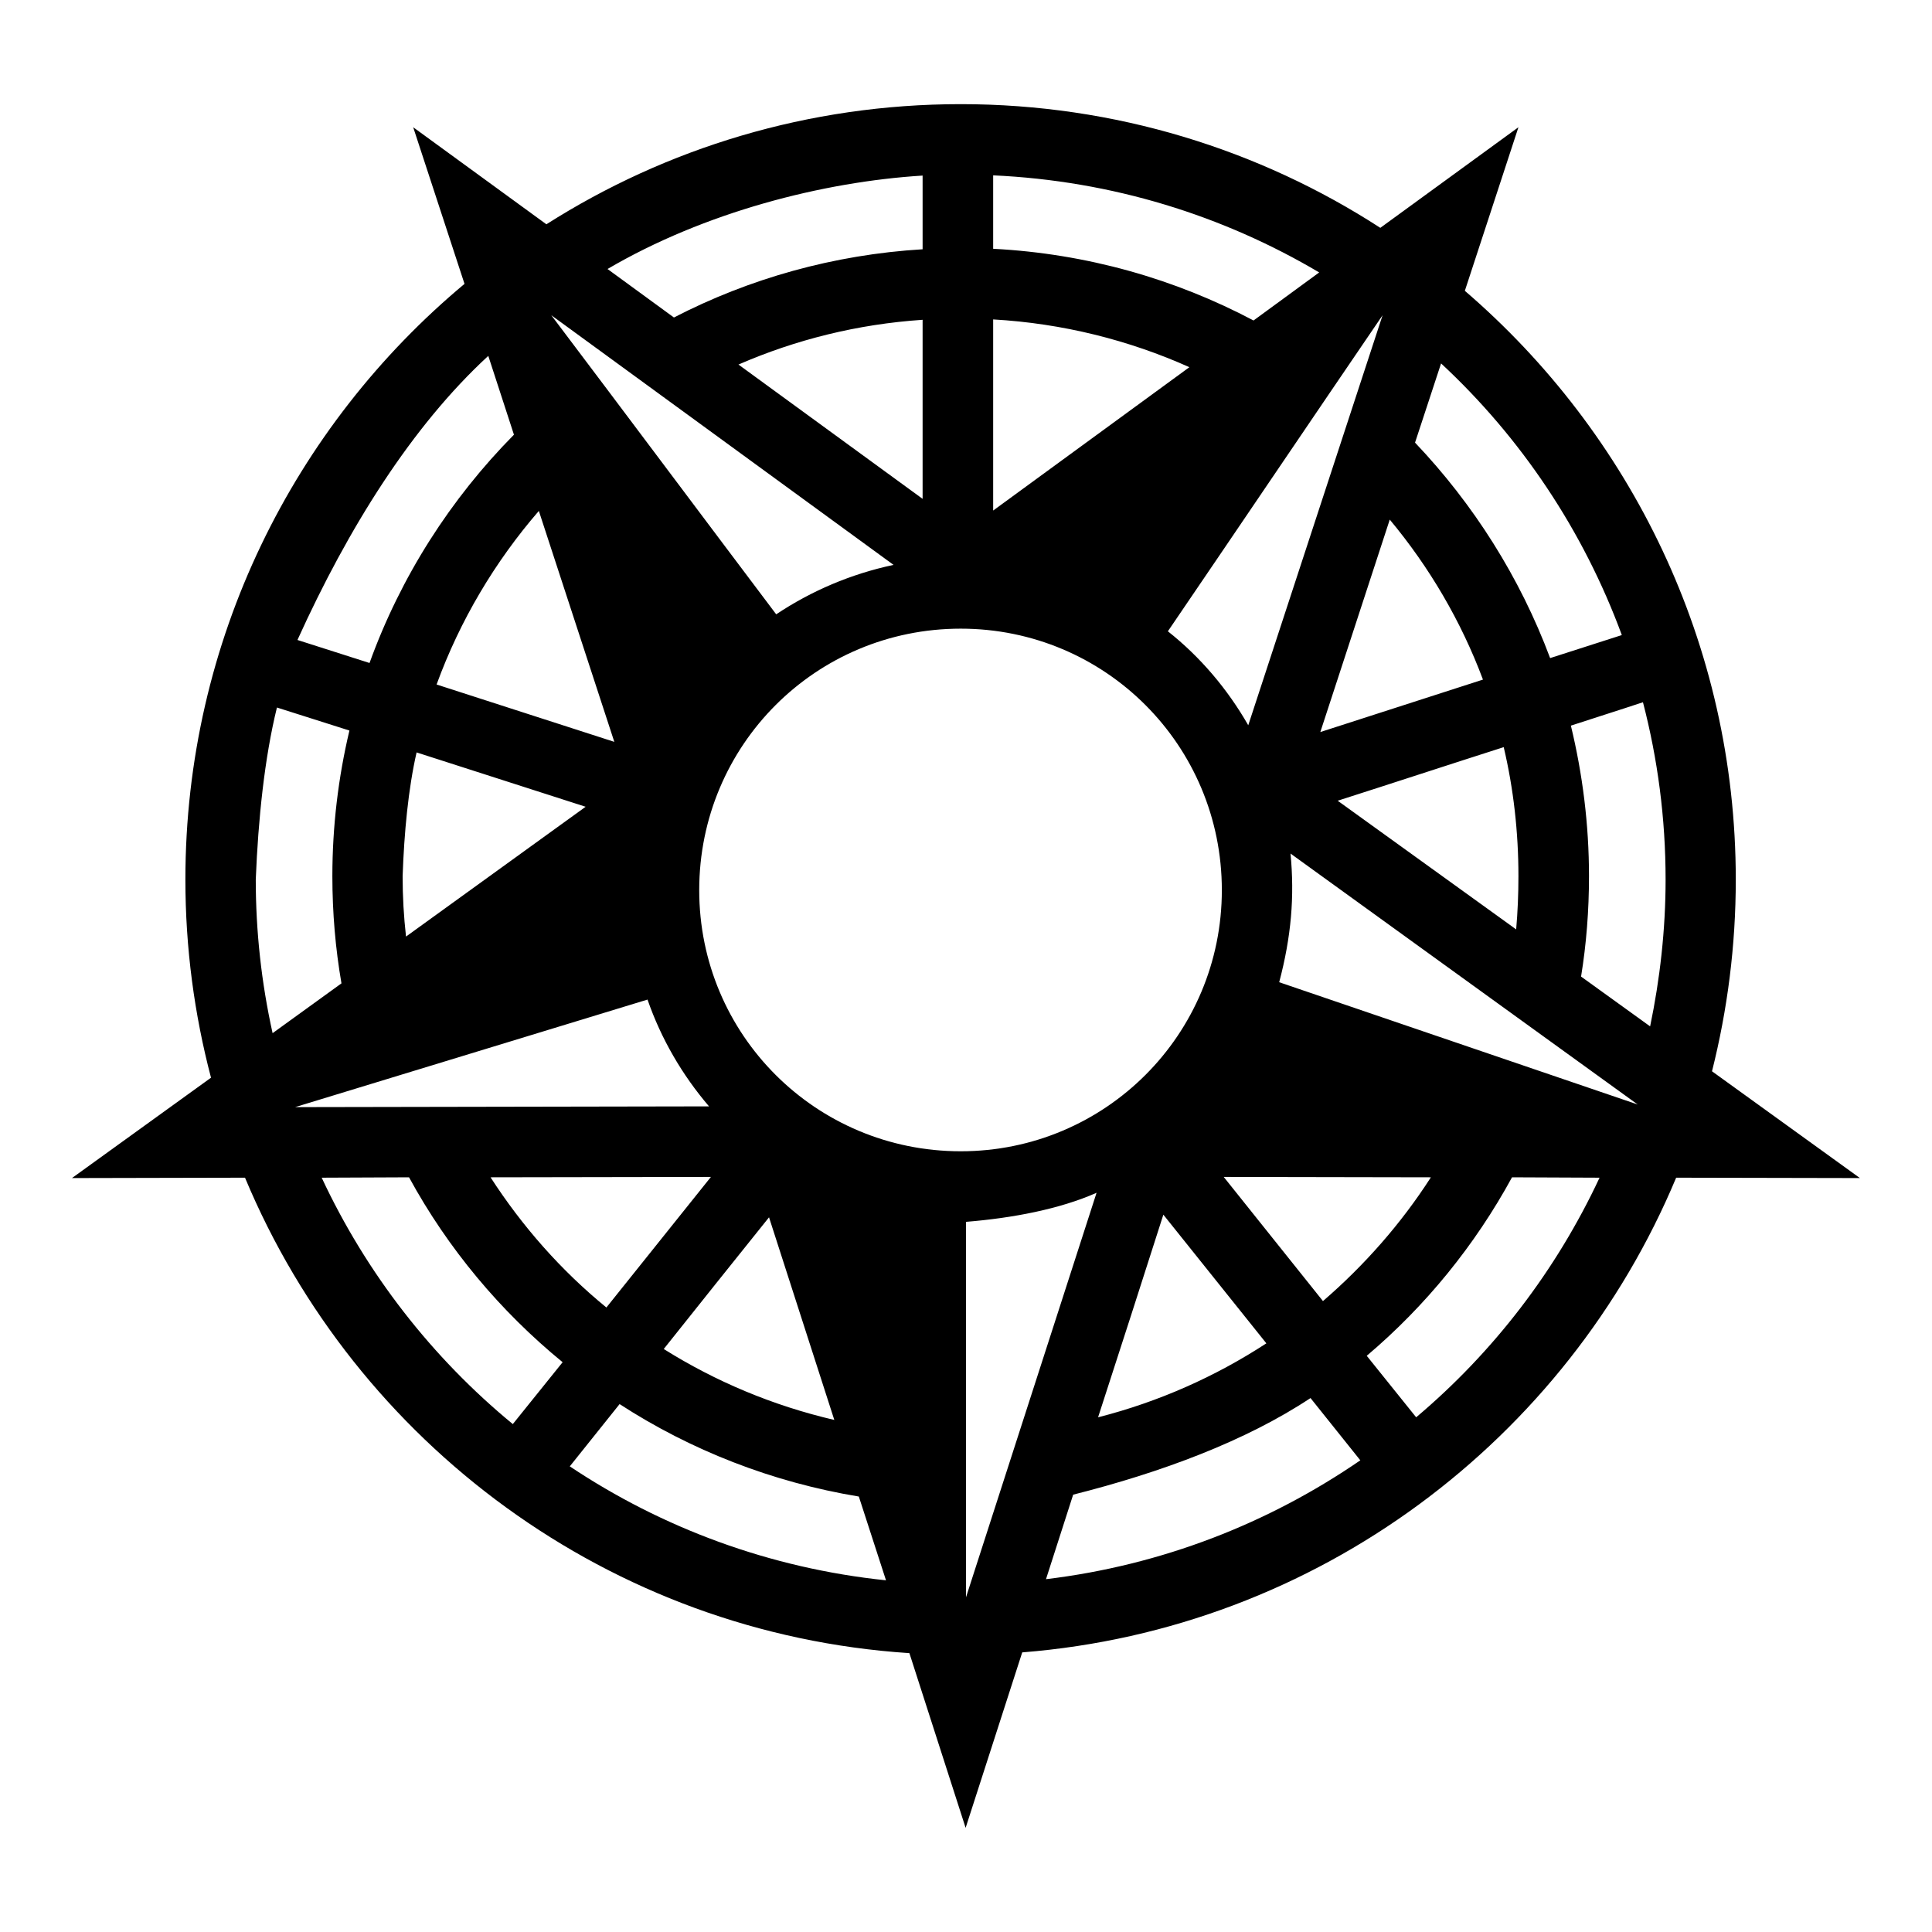
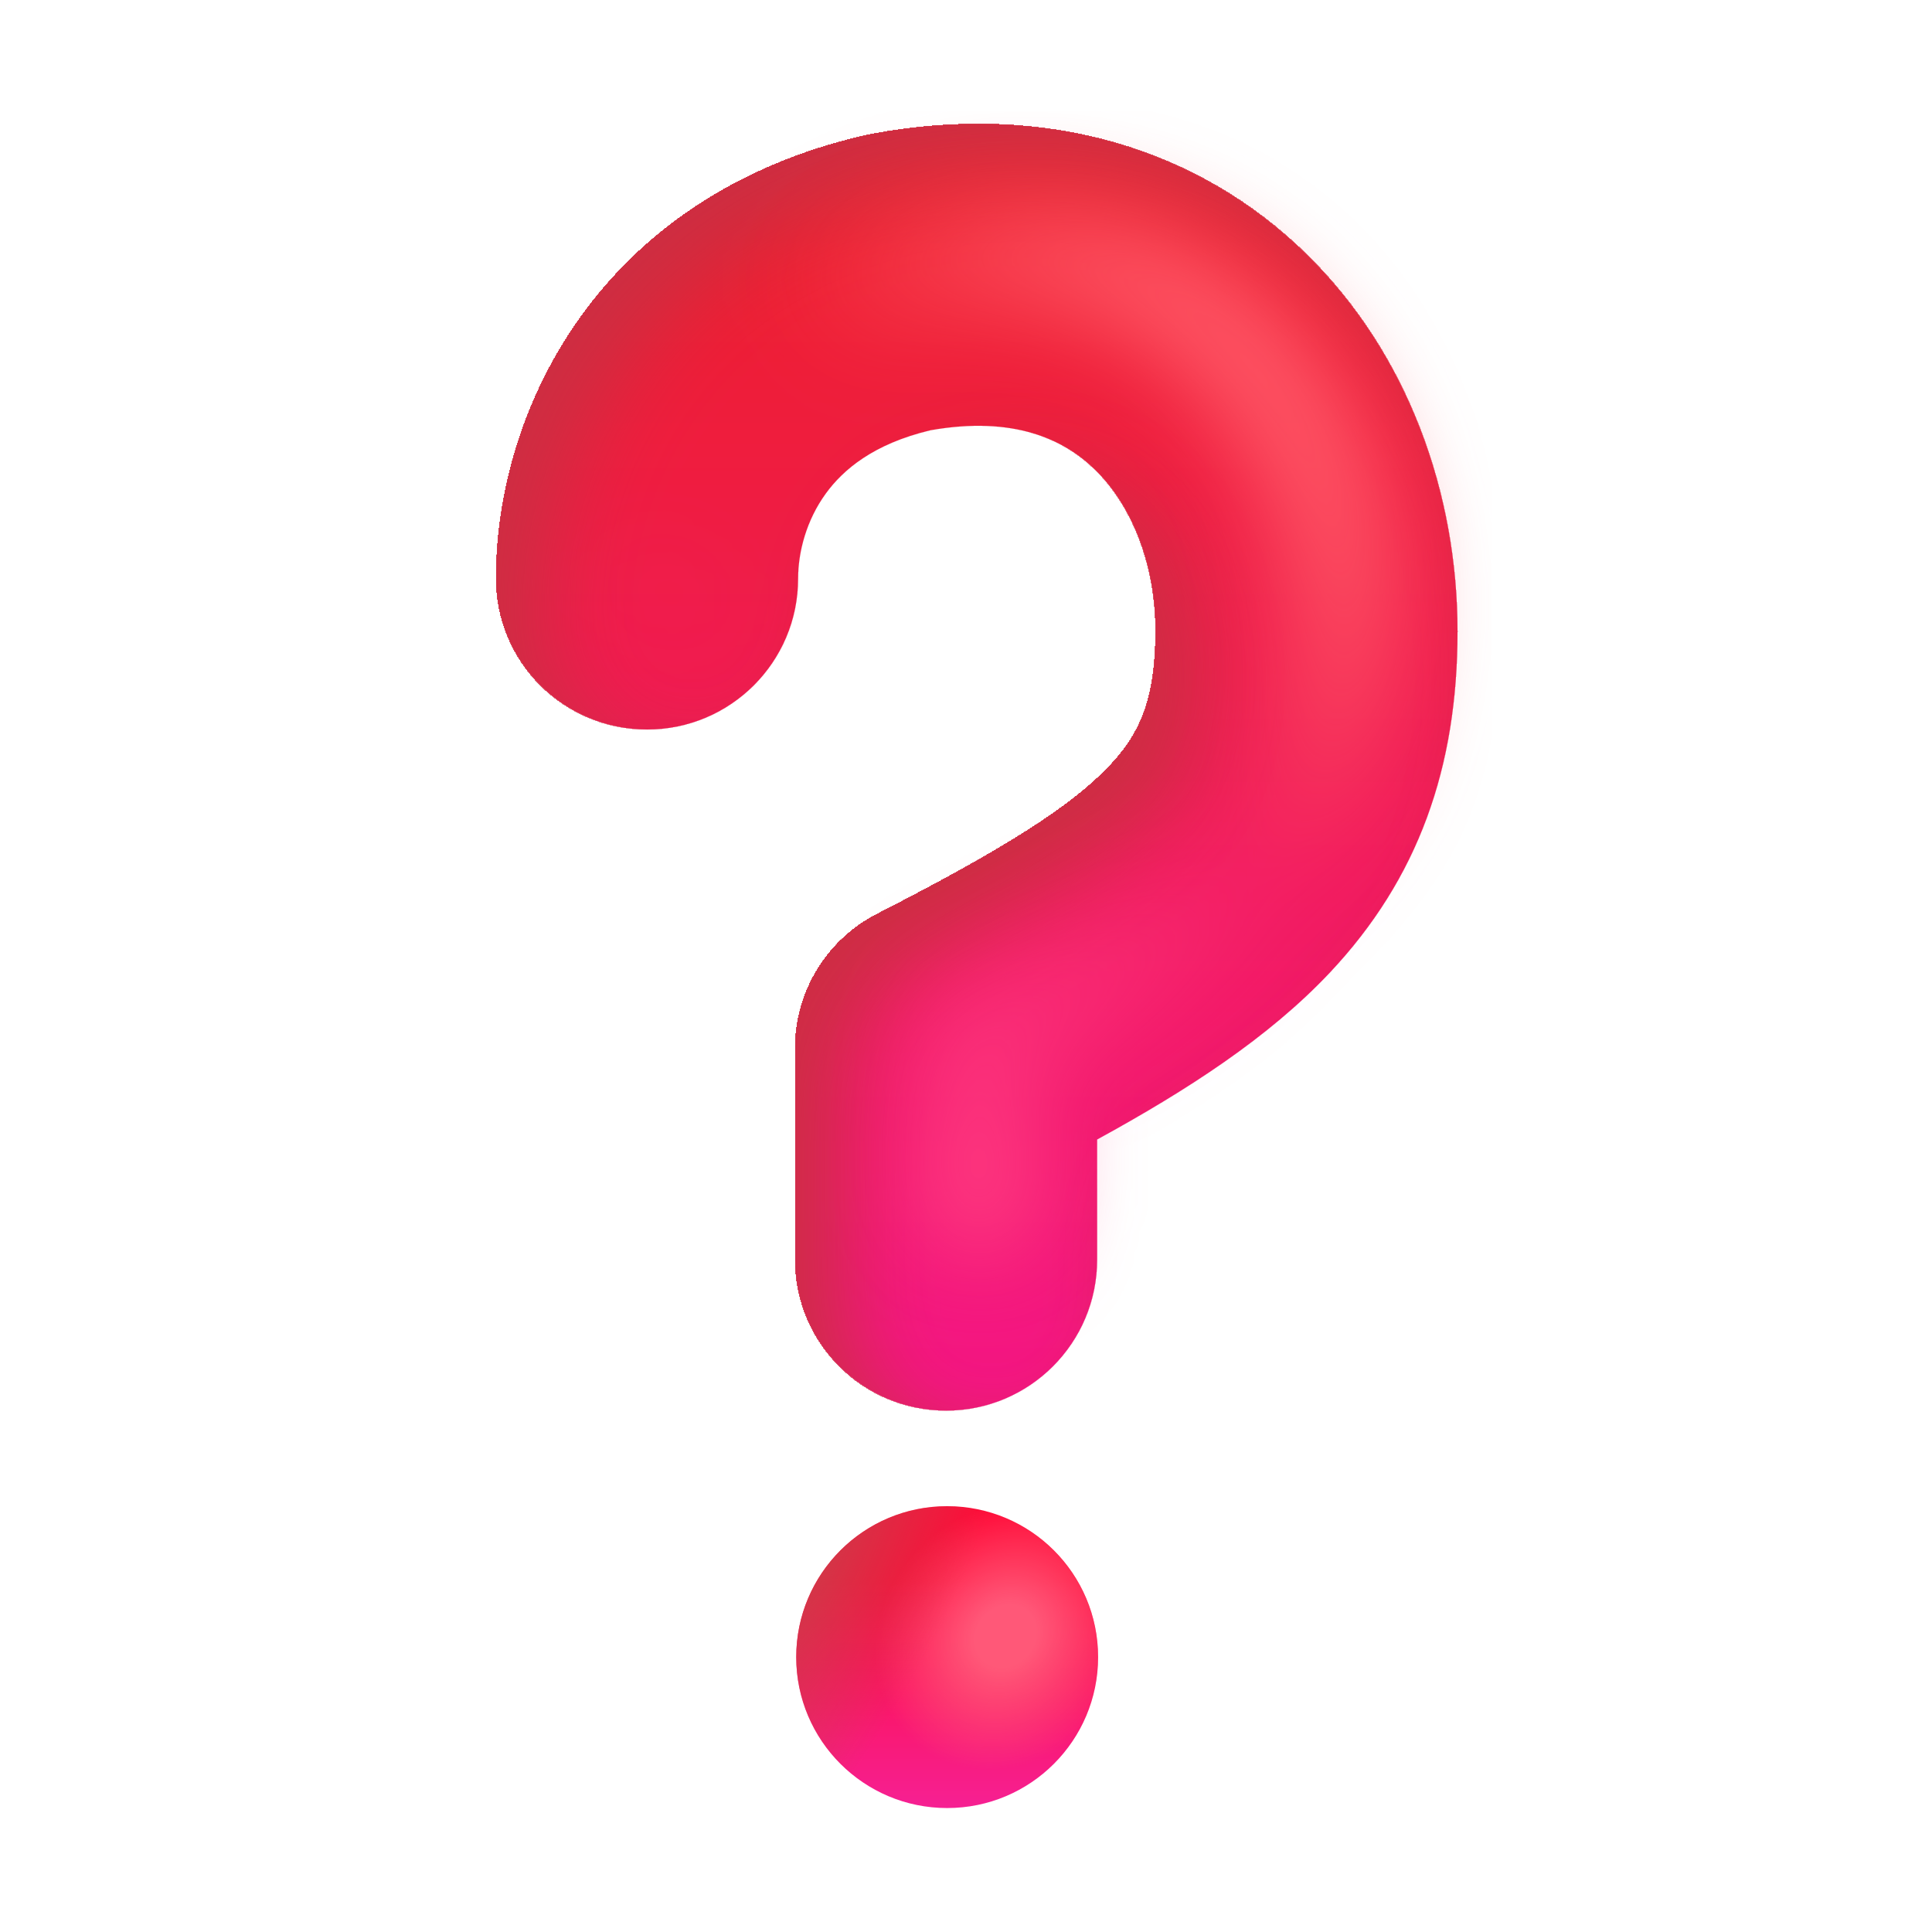
- <svg xmlns="http://www.w3.org/2000/svg" width="50" height="50" viewBox="0 0 512 512">
-   <path fill="currentColor" d="M254.6 27.6c-40.4 0-78.1 11.68-109.8 31.84l-35.3-25.72l13.6 41.51C77.93 112.9 49.13 169.7 49.13 233.1c0 18.1 2.37 35.7 6.79 52.5l-36.85 26.6l45.86-.1c29.36 70.3 96.57 120.8 176.07 126l14.9 46.3l15-46.5c78.3-6.2 144.3-56.4 173.3-125.8l48.7.1l-39.2-28.3c4.1-16.3 6.3-33.3 6.3-50.8c0-62.4-27.9-118.3-71.8-156.03l14.2-43.35l-36.6 26.66c-32-20.73-70.3-32.78-111.2-32.78zm8.6 18.87c31.5 1.43 60.9 10.63 86.4 25.73l-17.4 12.73c-20.8-11-44.2-17.72-69-19zm-18.7.1v19.49c-23.6 1.42-46 7.79-65.9 18.08L161 71.29c25.7-15.07 57.1-23.12 83.5-24.76zm121.9 36.97L330.8 192.2c-5.5-9.6-12.7-18.1-21.3-24.9c19-27.9 37.9-55.9 56.9-83.76zm-220.3 0l90.7 66.16c-11.3 2.4-21.8 6.9-31.1 13.1c-19.9-26.4-39.7-52.9-59.6-79.26zm117.1 1.11c18.4 1.05 36 5.49 52 12.66l-52 37.99zm-18.7.1v47.45l-48.8-35.59c15.1-6.57 31.5-10.7 48.8-11.86zm-115.1 9.56l6.8 20.89c-16.8 17-30 37.6-38.27 60.5l-19.1-6.1C92.24 140 109.1 113 129.4 94.31zm252.5 2c21.2 19.69 37.7 44.29 47.9 71.99l-19 6.1c-8-21.4-20.3-40.8-35.8-57.1zM142.8 135.4l20 61.2l-47.1-15.2c6.2-17 15.5-32.6 27.1-46zm225.5 2.3c10.5 12.6 18.9 26.9 24.7 42.4L349.9 194zm-113.7 28.9c38.3 0 69.2 30.9 69.2 69.3c0 38.3-30.9 69.2-69.2 69.2c-38.4 0-69.3-30.9-69.3-69.2c0-38.4 30.9-69.3 69.3-69.3zm180.8 19.5c3.9 15 6 30.7 6 47c0 13.3-1.5 26.4-4.1 38.9L419 258.8c1.4-8.6 2.1-17.5 2.1-26.6c0-13.7-1.7-27.1-4.8-39.9c6.4-2.1 12.8-4.1 19.1-6.2zm-362.01 1.4l19.21 6.1c-2.95 12.4-4.52 25.4-4.52 38.6c0 9.7.82 19.2 2.41 28.4l-18.25 13.2a188.07 188.07 0 0 1-4.46-40.7c.64-16 2.33-32.3 5.61-45.6zM398.5 198c2.6 11 3.9 22.5 3.9 34.2c0 4.8-.2 9.5-.6 14.1l-47.3-34.1c14.7-4.7 29.3-9.5 44-14.2zm-288.1 1.4l44.8 14.4l-47.6 34.4c-.6-5.3-.9-10.6-.9-16c.4-11.5 1.5-23.2 3.7-32.8zM342 226.2l92 66.5l-95-32.4c3.2-12.1 4.1-22.7 3-34.1zm-170.4 38.7c3.6 10.4 9.2 20 16.3 28.3l-109.7.2c31.1-9.5 62.2-19 93.4-28.5zm16.8 47l-27.7 34.6c-12-9.8-22.3-21.5-30.7-34.5c19.5 0 39-.1 58.4-.1zm135.9 0l54.9.1c-7.9 12.3-17.6 23.3-28.6 32.8c-8.8-11-17.6-22-26.3-32.9zm76.4.1l23.2.1c-11.5 24.6-28.1 46.2-48.6 63.5l-13.1-16.3c15.6-13.2 28.7-29.3 38.5-47.3zm-292.3 0c10.3 18.9 24.2 35.5 40.7 49l-13.2 16.4c-21.4-17.6-38.78-39.9-50.65-65.3zm182.2 4.1L256 423.3v-99.5c12.4-1 24.9-3.4 34.6-7.7zm17.7 5.8l27.3 34.1c-13.5 8.8-28.5 15.5-44.6 19.6c5.8-17.9 11.6-35.8 17.3-53.7zm-104.5.7l17.3 53.7c-16.3-3.8-31.5-10.2-45.2-18.8c9.3-11.7 18.6-23.3 27.9-34.9zm143.5 47.9l13.2 16.5c-24.3 16.7-52.6 27.8-83.3 31.5l7.2-22.4c23.4-5.9 45.7-14.2 62.9-25.6zm-183.1 1.6c18.8 12.2 40.4 20.7 63.4 24.5l7.2 22.2c-30.8-3.2-59.4-13.9-83.8-30.2z" />
+ <svg xmlns="http://www.w3.org/2000/svg" width="32" height="32" viewBox="0 0 32 32">
+   <g fill="none">
+     <circle cx="15.688" cy="27.447" r="2.5" fill="url(#f2090id0)" />
+     <circle cx="15.688" cy="27.447" r="2.5" fill="url(#f2090id4)" />
+     <circle cx="15.688" cy="27.447" r="2.5" fill="url(#f2090id5)" />
+     <g filter="url(#f2090id6)">
+       <path fill="url(#f2090id1)" fill-rule="evenodd" d="M15.413 7.126c-.946.225-1.45.655-1.736 1.05c-.32.44-.458.965-.458 1.407a2.5 2.5 0 1 1-5 0c0-2.793 1.716-6.34 6.134-7.344l.098-.02c2.888-.535 5.41.255 7.18 1.984c1.703 1.661 2.51 3.989 2.51 6.255c0 2.253-.647 4.093-2.117 5.654c-1.012 1.074-2.355 1.942-3.852 2.762v1.99a2.5 2.5 0 1 1-5 0v-3.5a2.5 2.5 0 0 1 1.362-2.225c2.088-1.068 3.207-1.773 3.85-2.455c.483-.513.757-1.072.757-2.226c0-1.14-.41-2.1-1.002-2.677c-.516-.504-1.347-.898-2.726-.655Z" clip-rule="evenodd" />
+     </g>
+     <g stroke-linecap="round" stroke-linejoin="round" stroke-width="2" filter="url(#f2090id7)">
+       <path stroke="url(#f2090id2)" d="M11.282 9.364c0-1.828 1.094-4.203 4.187-4.906c4.297-.797 6.735 2.375 6.735 5.781c0 3.406-1.844 4.797-5.969 6.906v2.704" />
+       <path stroke="url(#f2090id3)" d="M11.282 9.364c0-1.828 1.094-4.203 4.187-4.906c4.297-.797 6.735 2.375 6.735 5.781c0 3.406-1.844 4.797-5.969 6.906v2.704" />
+     </g>
+     <defs>
+       <linearGradient id="f2090id0" x1="15.688" x2="15.688" y1="26.161" y2="29.947" gradientUnits="userSpaceOnUse">
+         <stop stop-color="#FF0B38" />
+         <stop offset="1" stop-color="#F62093" />
+       </linearGradient>
+       <linearGradient id="f2090id1" x1="16.18" x2="16.18" y1="2.537" y2="23.365" gradientUnits="userSpaceOnUse">
+         <stop stop-color="#ED1F28" />
+         <stop offset="1" stop-color="#F41585" />
+       </linearGradient>
+       <linearGradient id="f2090id2" x1="22.547" x2="17.86" y1="7.224" y2="11.099" gradientUnits="userSpaceOnUse">
+         <stop offset=".103" stop-color="#FF5867" />
+         <stop offset="1" stop-color="#FF5867" stop-opacity="0" />
+       </linearGradient>
+       <linearGradient id="f2090id3" x1="18.86" x2="22.204" y1="21.474" y2="13.724" gradientUnits="userSpaceOnUse">
+         <stop stop-color="#FF3C80" />
+         <stop offset="1" stop-color="#FF3C80" stop-opacity="0" />
+       </linearGradient>
+       <radialGradient id="f2090id4" cx="0" cy="0" r="1" gradientTransform="matrix(1.53125 -1.75 1.5386 1.34627 16.657 27.099)" gradientUnits="userSpaceOnUse">
+         <stop offset=".234" stop-color="#FF5878" />
+         <stop offset="1" stop-color="#FF5878" stop-opacity="0" />
+       </radialGradient>
+       <radialGradient id="f2090id5" cx="0" cy="0" r="1" gradientTransform="matrix(2.5 1.21875 -3.29992 6.76908 13.188 25.536)" gradientUnits="userSpaceOnUse">
+         <stop stop-color="#C8404B" />
+         <stop offset="1" stop-color="#C8404B" stop-opacity="0" />
+       </radialGradient>
+       <filter id="f2090id6" width="16.672" height="22.061" x="8.219" y="2.053" color-interpolation-filters="sRGB" filterUnits="userSpaceOnUse">
+         <feFlood flood-opacity="0" result="BackgroundImageFix" />
+         <feBlend in="SourceGraphic" in2="BackgroundImageFix" result="shape" />
+         <feColorMatrix in="SourceAlpha" result="hardAlpha" values="0 0 0 0 0 0 0 0 0 0 0 0 0 0 0 0 0 0 127 0" />
+         <feOffset dx=".75" dy=".75" />
+         <feGaussianBlur stdDeviation=".75" />
+         <feComposite in2="hardAlpha" k2="-1" k3="1" operator="arithmetic" />
+         <feColorMatrix values="0 0 0 0 0.8 0 0 0 0 0.18 0 0 0 0 0.259 0 0 0 1 0" />
+         <feBlend in2="shape" result="effect1_innerShadow_18590_1806" />
+       </filter>
+       <filter id="f2090id7" width="15.922" height="20.515" x="8.782" y="1.834" color-interpolation-filters="sRGB" filterUnits="userSpaceOnUse">
+         <feFlood flood-opacity="0" result="BackgroundImageFix" />
+         <feBlend in="SourceGraphic" in2="BackgroundImageFix" result="shape" />
+         <feGaussianBlur result="effect1_foregroundBlur_18590_1806" stdDeviation=".75" />
+       </filter>
+     </defs>
+   </g>
</svg>
